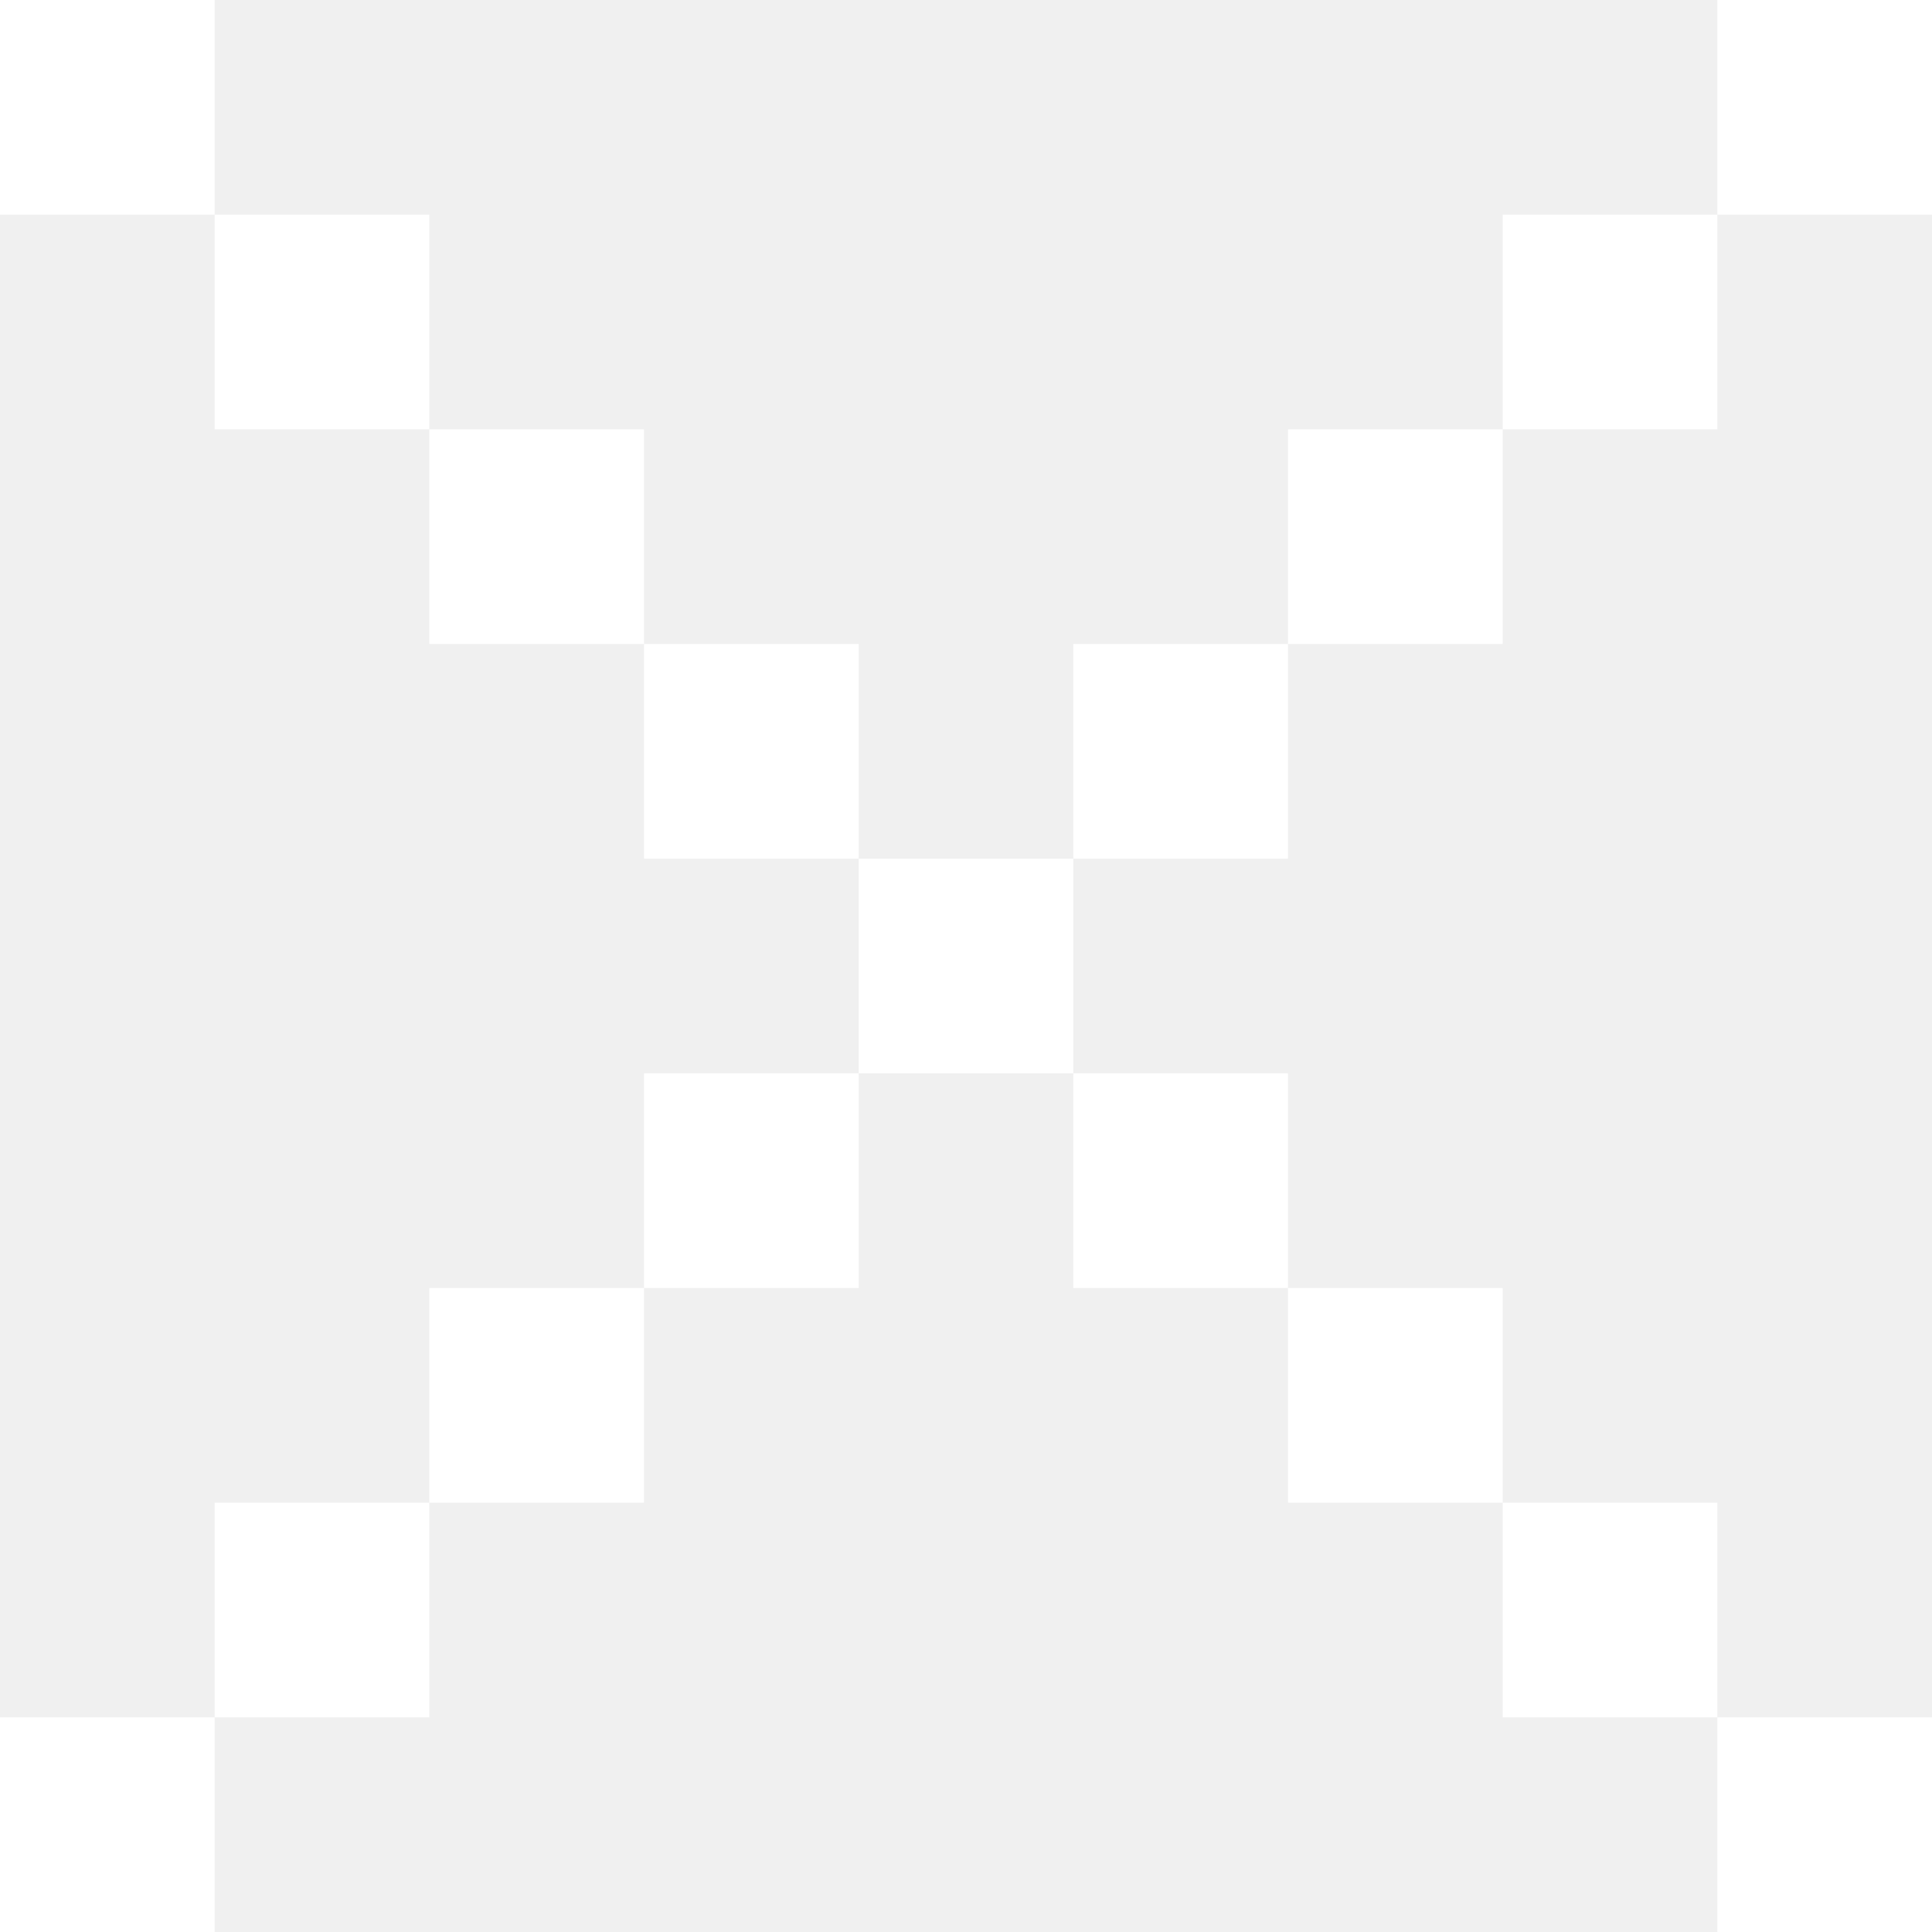
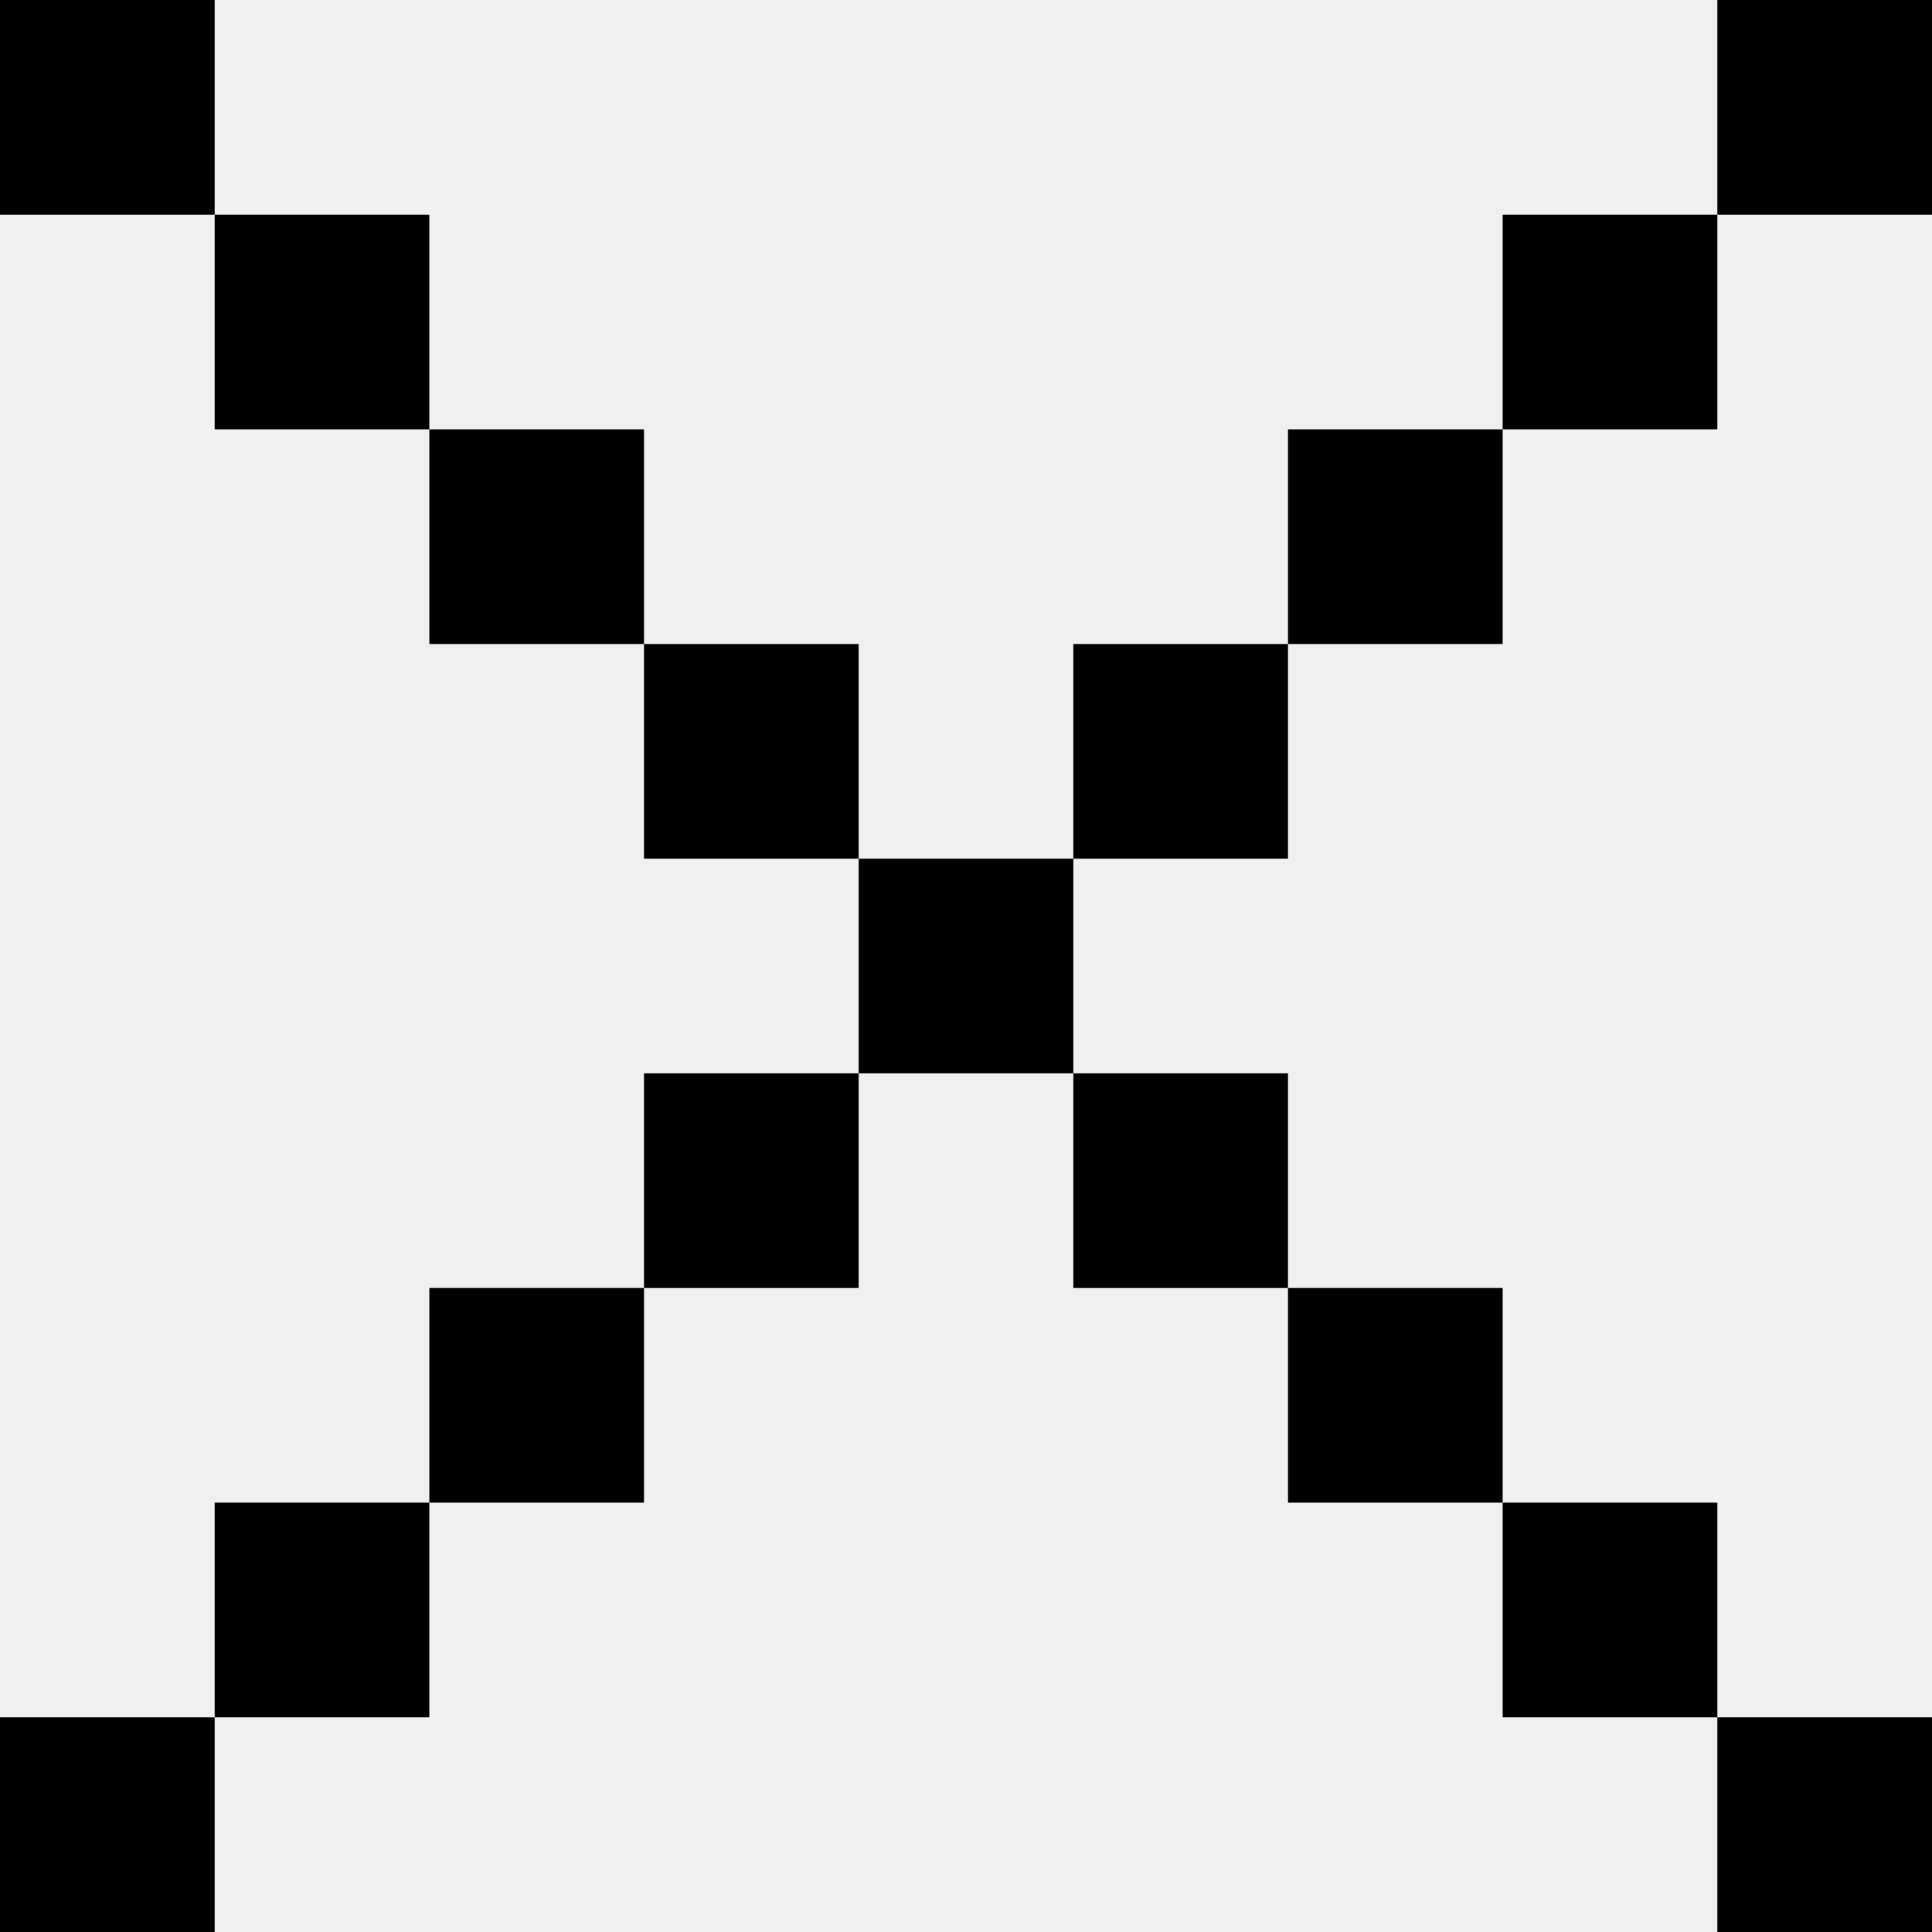
- <svg xmlns="http://www.w3.org/2000/svg" width="18" height="18" viewBox="0 0 18 18" fill="none">
-   <path d="M8 8H10V10H8V8Z" fill="white" />
-   <path d="M10 6H12V8H10V6Z" fill="white" />
-   <path d="M6 10H8V12H6V10Z" fill="white" />
-   <path d="M4 12H6V14H4V12Z" fill="white" />
-   <path d="M12 12H14V14H12V12Z" fill="white" />
-   <path d="M10 10H12V12H10V10Z" fill="white" />
-   <path d="M6 6H8V8H6V6Z" fill="white" />
-   <path d="M4 4H6V6H4V4Z" fill="white" />
-   <path d="M12 4H14V6H12V4Z" fill="white" />
-   <path d="M14 2H16V4H14V2Z" fill="white" />
-   <path d="M2 2H4V4H2V2Z" fill="white" />
-   <path d="M2 14H4V16H2V14Z" fill="white" />
-   <path d="M14 14H16V16H14V14Z" fill="white" />
-   <path d="M16 16H18V18H16V16Z" fill="white" />
-   <path d="M0 16H2V18H0V16Z" fill="white" />
-   <path d="M0 0H2V2H0V0Z" fill="white" />
-   <path d="M16 0H18V2H16V0Z" fill="white" />
+ <svg xmlns="http://www.w3.org/2000/svg" width="18" height="18" viewBox="0 0 18 18">
+   <path d="M8 8H10V10H8V8Z" />
+   <path d="M10 6H12V8H10V6Z" />
+   <path d="M6 10H8V12H6V10Z" />
+   <path d="M4 12H6V14H4V12Z" />
+   <path d="M12 12H14V14H12V12Z" />
+   <path d="M10 10H12V12H10V10Z" />
+   <path d="M6 6H8V8H6V6Z" />
+   <path d="M4 4H6V6H4V4Z" />
+   <path d="M12 4H14V6H12V4Z" />
+   <path d="M14 2H16V4H14V2Z" />
+   <path d="M2 2H4V4H2V2Z" />
+   <path d="M2 14H4V16H2V14Z" />
+   <path d="M14 14H16V16H14V14Z" />
+   <path d="M16 16H18V18H16V16Z" />
+   <path d="M0 16H2V18H0V16Z" />
+   <path d="M0 0H2V2H0V0Z" />
+   <path d="M16 0H18V2H16V0Z" />
</svg>
